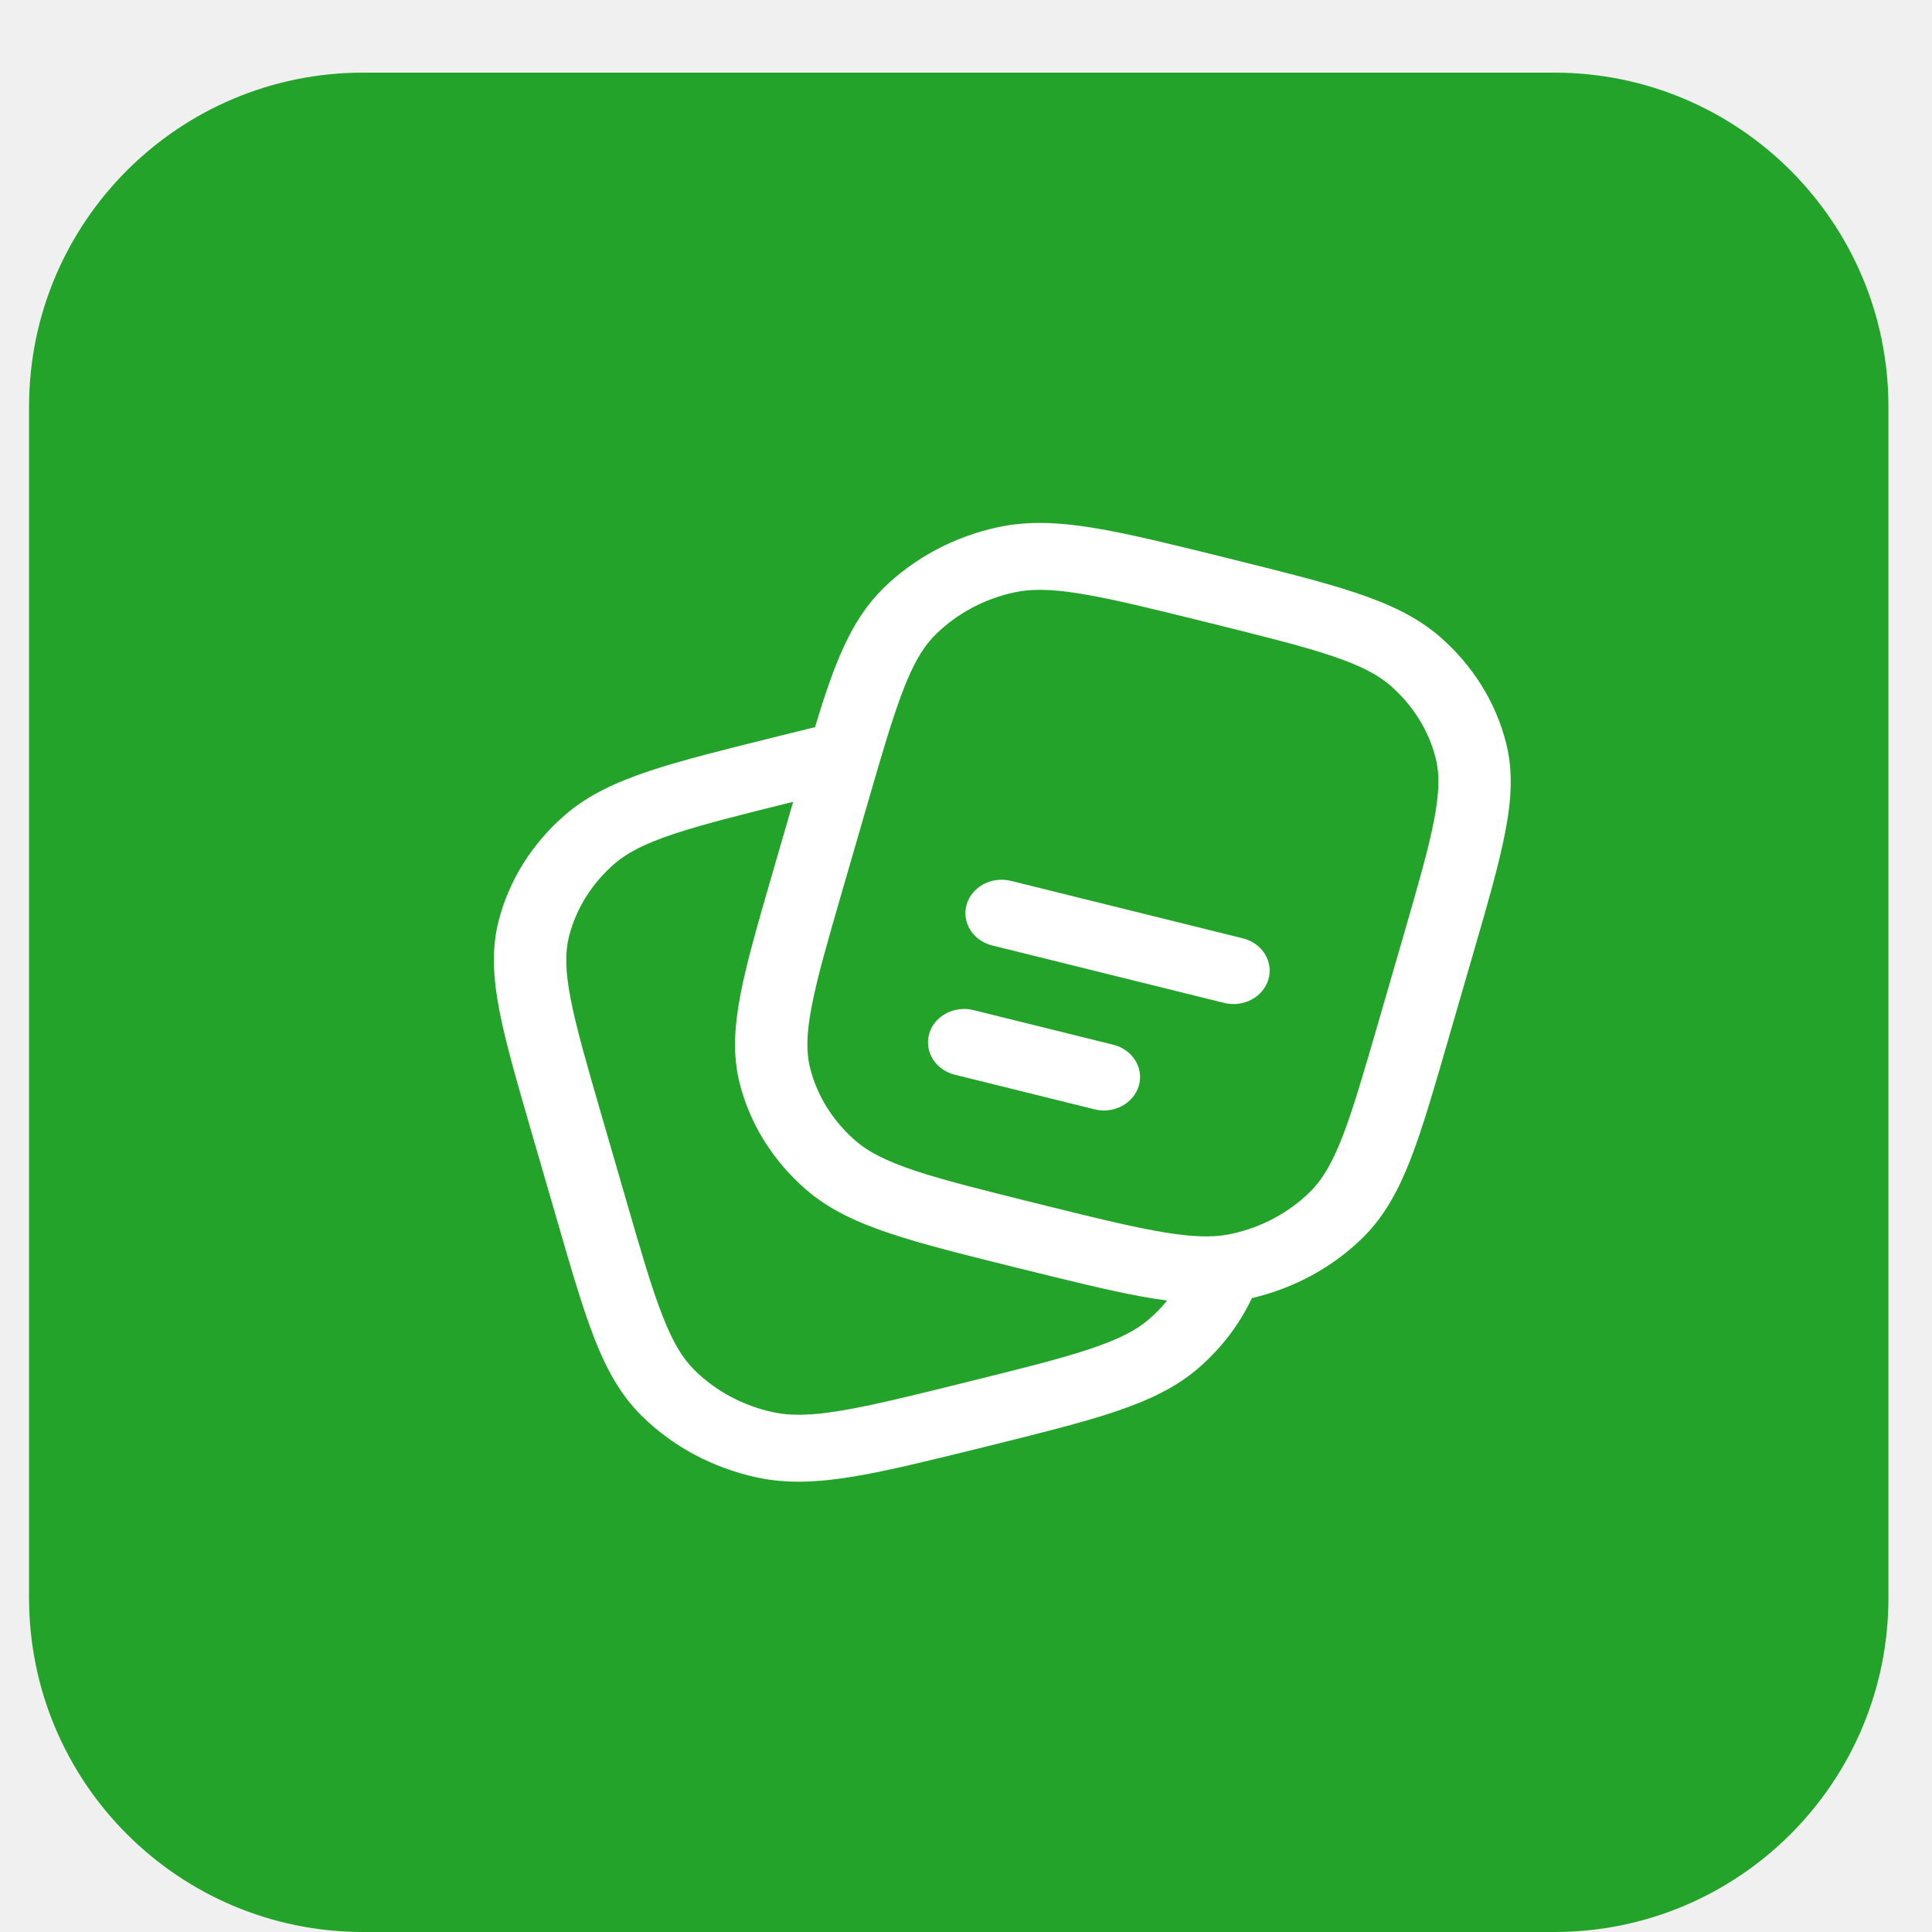
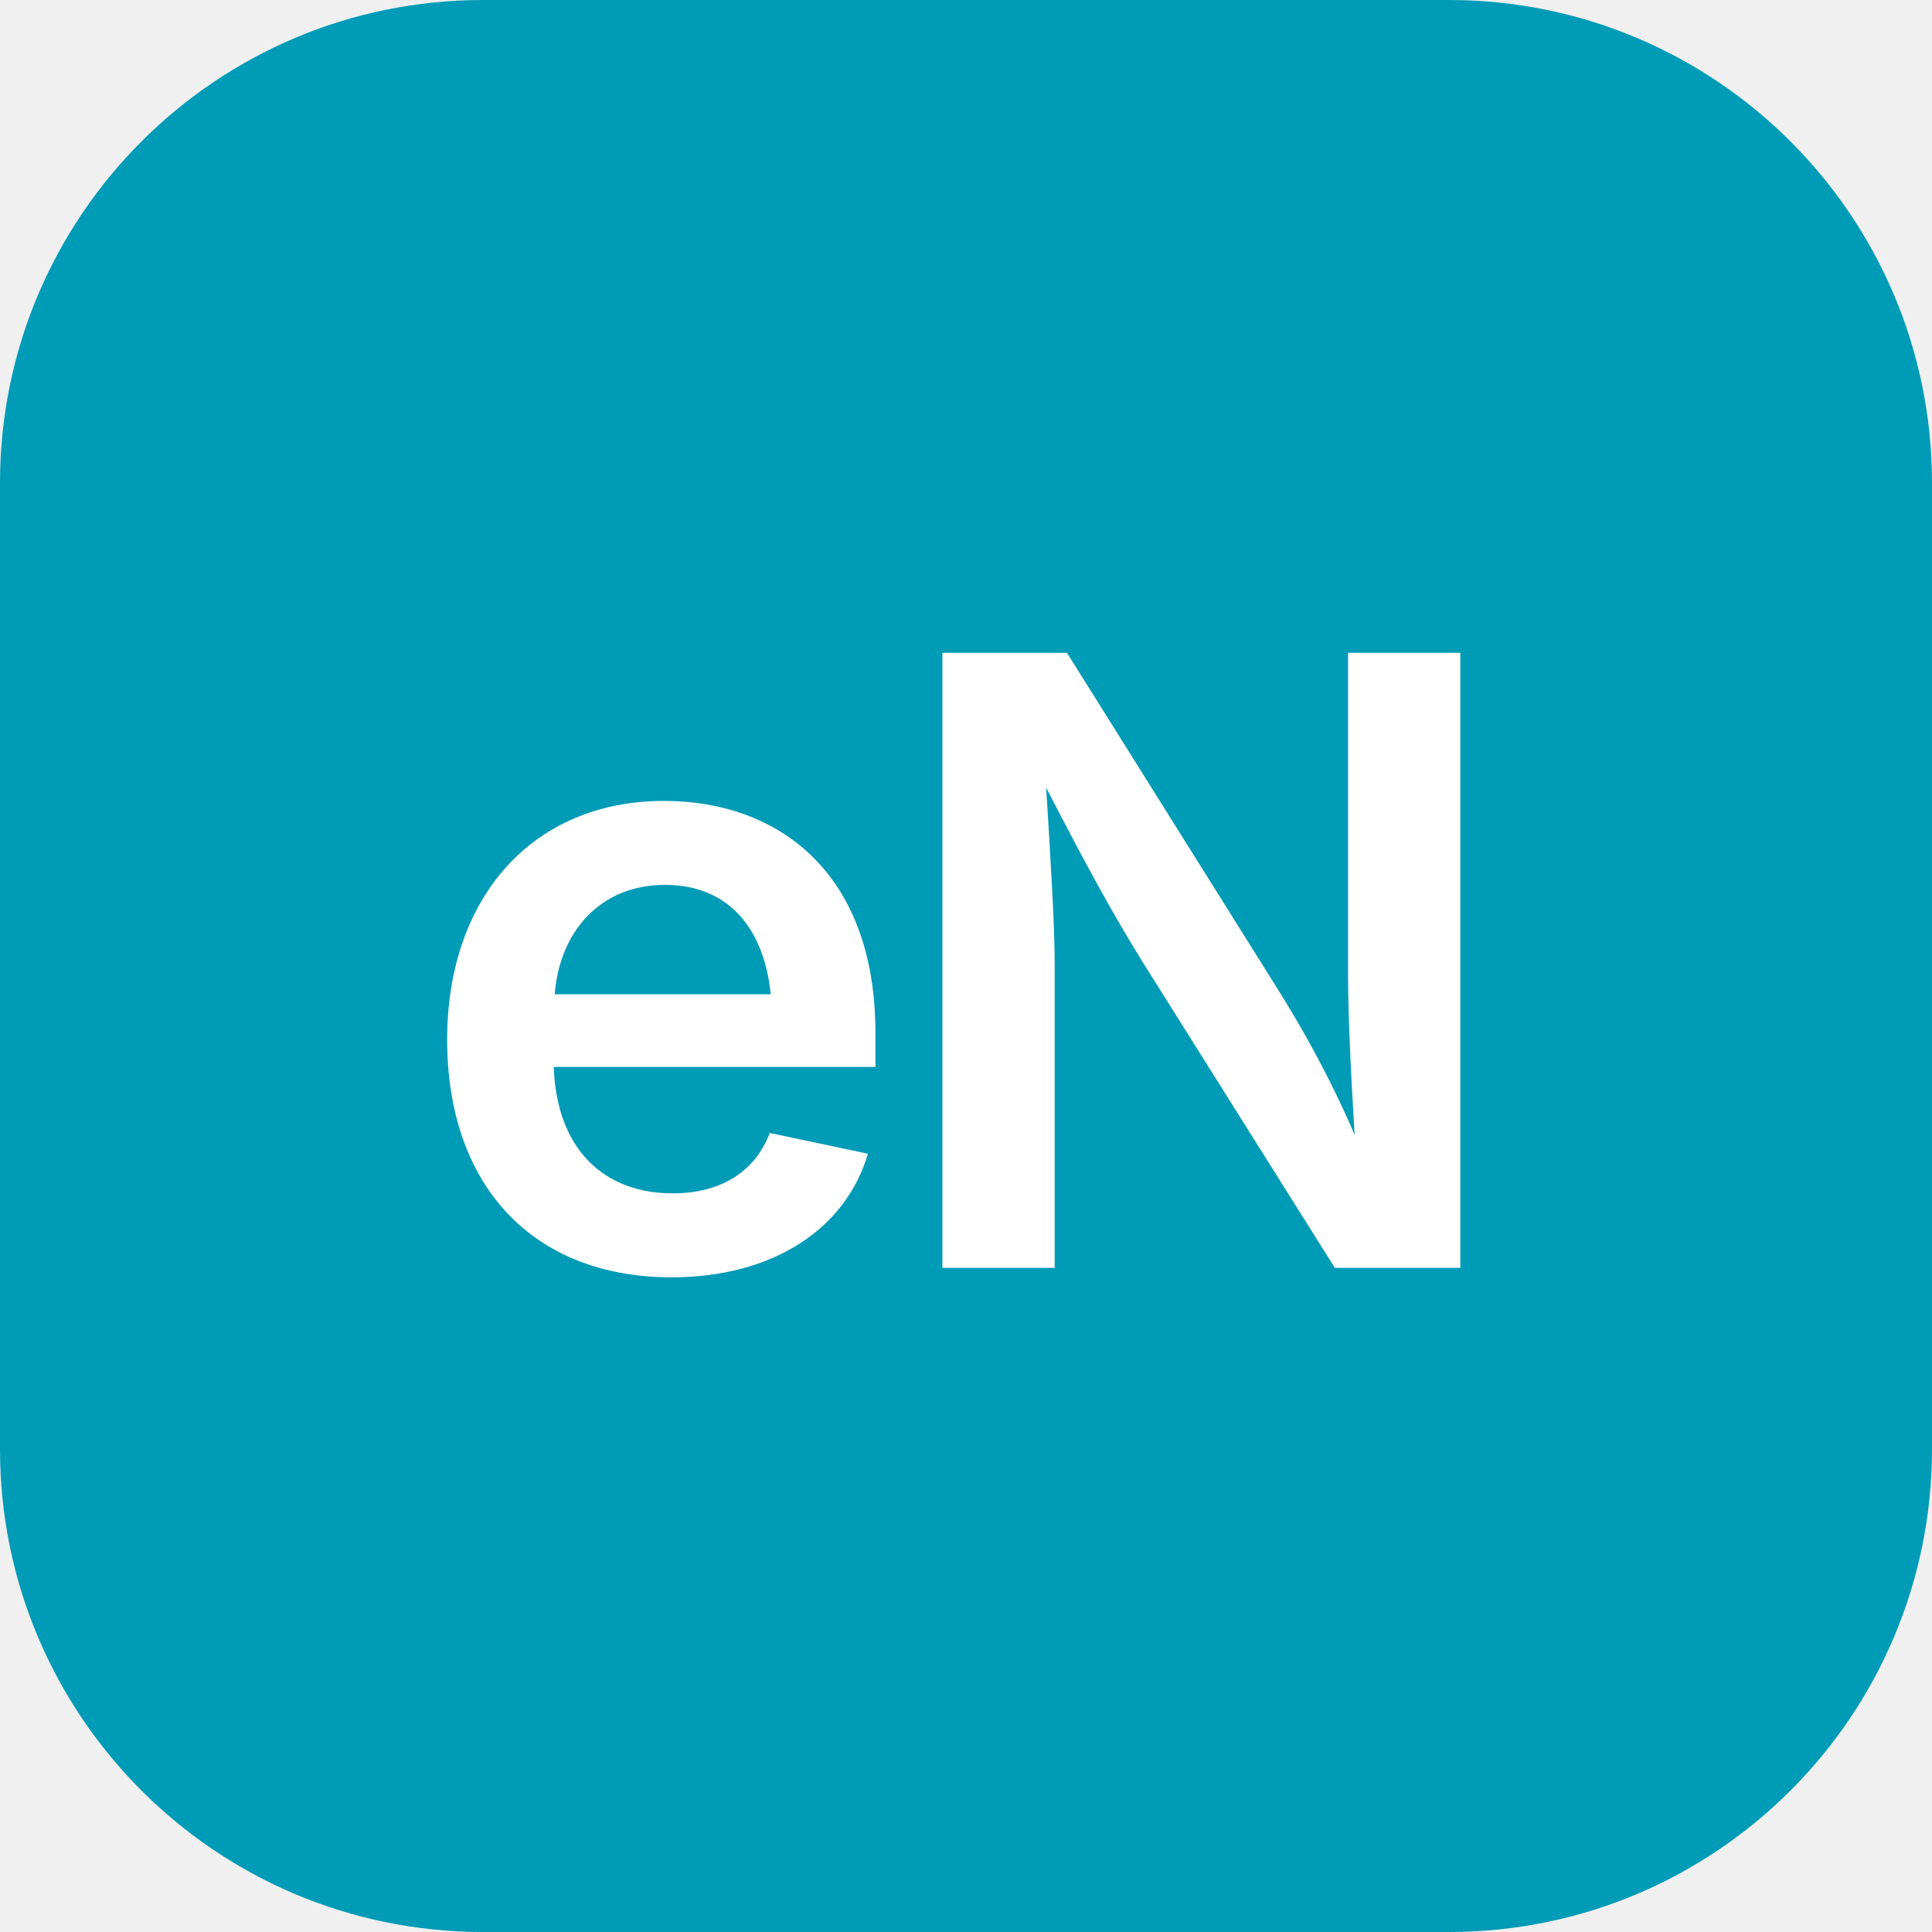
- <svg xmlns="http://www.w3.org/2000/svg" width="133" height="133" viewBox="0 0 133 133" fill="none">
-   <rect x="2" y="5" width="128" height="128" rx="23" fill="#24A32A" />
-   <path fill-rule="evenodd" clip-rule="evenodd" d="M84.28 38.367L84.499 38.422C88.151 39.328 91.043 40.043 93.317 40.804C95.644 41.581 97.544 42.468 99.107 43.822C101.383 45.795 102.975 48.347 103.682 51.157C104.171 53.085 104.054 55.05 103.616 57.3C103.194 59.504 102.421 62.178 101.441 65.552L99.662 71.689C98.686 75.063 97.909 77.737 97.089 79.844C96.245 81.993 95.286 83.749 93.822 85.195C91.758 87.232 89.105 88.679 86.179 89.364C85.321 91.182 84.072 92.819 82.507 94.175C80.943 95.529 79.044 96.416 76.716 97.196C74.442 97.957 71.55 98.672 67.901 99.578L67.679 99.633C64.027 100.536 61.138 101.251 58.755 101.647C56.321 102.049 54.196 102.157 52.108 101.709C49.07 101.053 46.311 99.578 44.179 97.472C42.718 96.029 41.755 94.273 40.912 92.121C40.092 90.018 39.319 87.344 38.339 83.967L36.559 77.833C35.583 74.456 34.806 71.785 34.381 69.58C33.947 67.33 33.83 65.365 34.315 63.434C35.025 60.625 36.619 58.074 38.897 56.103C40.457 54.752 42.356 53.861 44.684 53.082C46.958 52.323 49.85 51.608 53.499 50.702L53.612 50.672L56.105 50.058C57.407 45.763 58.549 42.726 60.78 40.525C62.912 38.42 65.671 36.947 68.708 36.291C70.797 35.843 72.918 35.95 75.355 36.353C77.736 36.746 80.627 37.464 84.28 38.367ZM54.601 55.197C50.972 56.096 48.373 56.747 46.374 57.413C44.349 58.089 43.163 58.715 42.3 59.464C40.742 60.813 39.651 62.559 39.166 64.481C38.9 65.549 38.904 66.814 39.285 68.77C39.667 70.756 40.388 73.243 41.4 76.743L43.12 82.674C44.133 86.174 44.856 88.661 45.597 90.555C46.327 92.428 47.005 93.527 47.815 94.325C49.273 95.766 51.161 96.775 53.24 97.223C54.392 97.469 55.763 97.463 57.878 97.113C60.026 96.76 62.715 96.094 66.5 95.157C70.285 94.218 72.975 93.552 75.026 92.864C77.048 92.188 78.237 91.562 79.1 90.816C79.558 90.417 79.975 89.988 80.349 89.53C79.733 89.448 79.119 89.351 78.509 89.238C76.278 88.827 73.596 88.163 70.292 87.344L70.099 87.298C66.451 86.392 63.559 85.677 61.284 84.915C58.957 84.139 57.058 83.251 55.494 81.897C53.217 79.925 51.624 77.373 50.916 74.563C50.431 72.635 50.547 70.67 50.982 68.42C51.407 66.215 52.184 63.541 53.16 60.167L54.601 55.197ZM74.479 40.887C72.36 40.534 70.993 40.528 69.84 40.777C67.762 41.225 65.874 42.234 64.415 43.675C62.968 45.102 62.075 47.313 60.528 52.557L59.721 55.326L58.001 61.257C56.988 64.757 56.268 67.244 55.886 69.23C55.504 71.186 55.498 72.454 55.766 73.519C56.252 75.441 57.342 77.187 58.901 78.536C59.764 79.285 60.952 79.908 62.974 80.587C65.026 81.271 67.716 81.937 71.501 82.877C74.904 83.721 77.427 84.344 79.479 84.719C81.521 85.097 82.908 85.189 84.044 85.06C84.292 85.029 84.531 84.99 84.761 84.943C86.84 84.494 88.728 83.486 90.186 82.045C90.996 81.247 91.674 80.147 92.404 78.278C93.144 76.38 93.865 73.894 94.881 70.394L96.601 64.462C97.613 60.962 98.334 58.476 98.716 56.489C99.094 54.534 99.104 53.266 98.835 52.2C98.35 50.279 97.259 48.533 95.701 47.184C94.838 46.435 93.649 45.812 91.627 45.133C89.572 44.449 86.886 43.782 83.101 42.843C79.316 41.907 76.627 41.24 74.479 40.887ZM66.543 62.267C66.628 61.975 66.774 61.701 66.974 61.462C67.173 61.222 67.421 61.02 67.705 60.869C67.988 60.718 68.301 60.62 68.625 60.581C68.949 60.541 69.279 60.562 69.595 60.64L85.631 64.613C86.251 64.785 86.774 65.174 87.089 65.698C87.404 66.221 87.487 66.837 87.319 67.415C87.151 67.994 86.746 68.489 86.189 68.796C85.633 69.102 84.97 69.197 84.339 69.058L68.303 65.086C67.666 64.927 67.123 64.542 66.793 64.013C66.463 63.485 66.373 62.857 66.543 62.267ZM63.964 71.164C64.049 70.872 64.195 70.598 64.394 70.358C64.594 70.118 64.842 69.916 65.126 69.765C65.41 69.614 65.723 69.516 66.048 69.477C66.372 69.438 66.702 69.458 67.018 69.537L76.637 71.92C77.275 72.078 77.819 72.463 78.149 72.992C78.479 73.521 78.569 74.15 78.398 74.74C78.227 75.329 77.81 75.832 77.238 76.138C76.666 76.443 75.987 76.526 75.349 76.368L65.727 73.983C65.09 73.825 64.546 73.439 64.216 72.91C63.886 72.382 63.797 71.754 63.967 71.164" fill="white" />
+ <svg xmlns="http://www.w3.org/2000/svg" viewBox="0 0 32 32">
+   <rect width="32" height="32" rx="8" fill="#009BB6" />
+   <text x="16" y="21" font-family="Inter, system-ui, sans-serif" font-size="14" font-weight="600" fill="#FFFFFF" text-anchor="middle" letter-spacing="-0.5">eN</text>
</svg>
